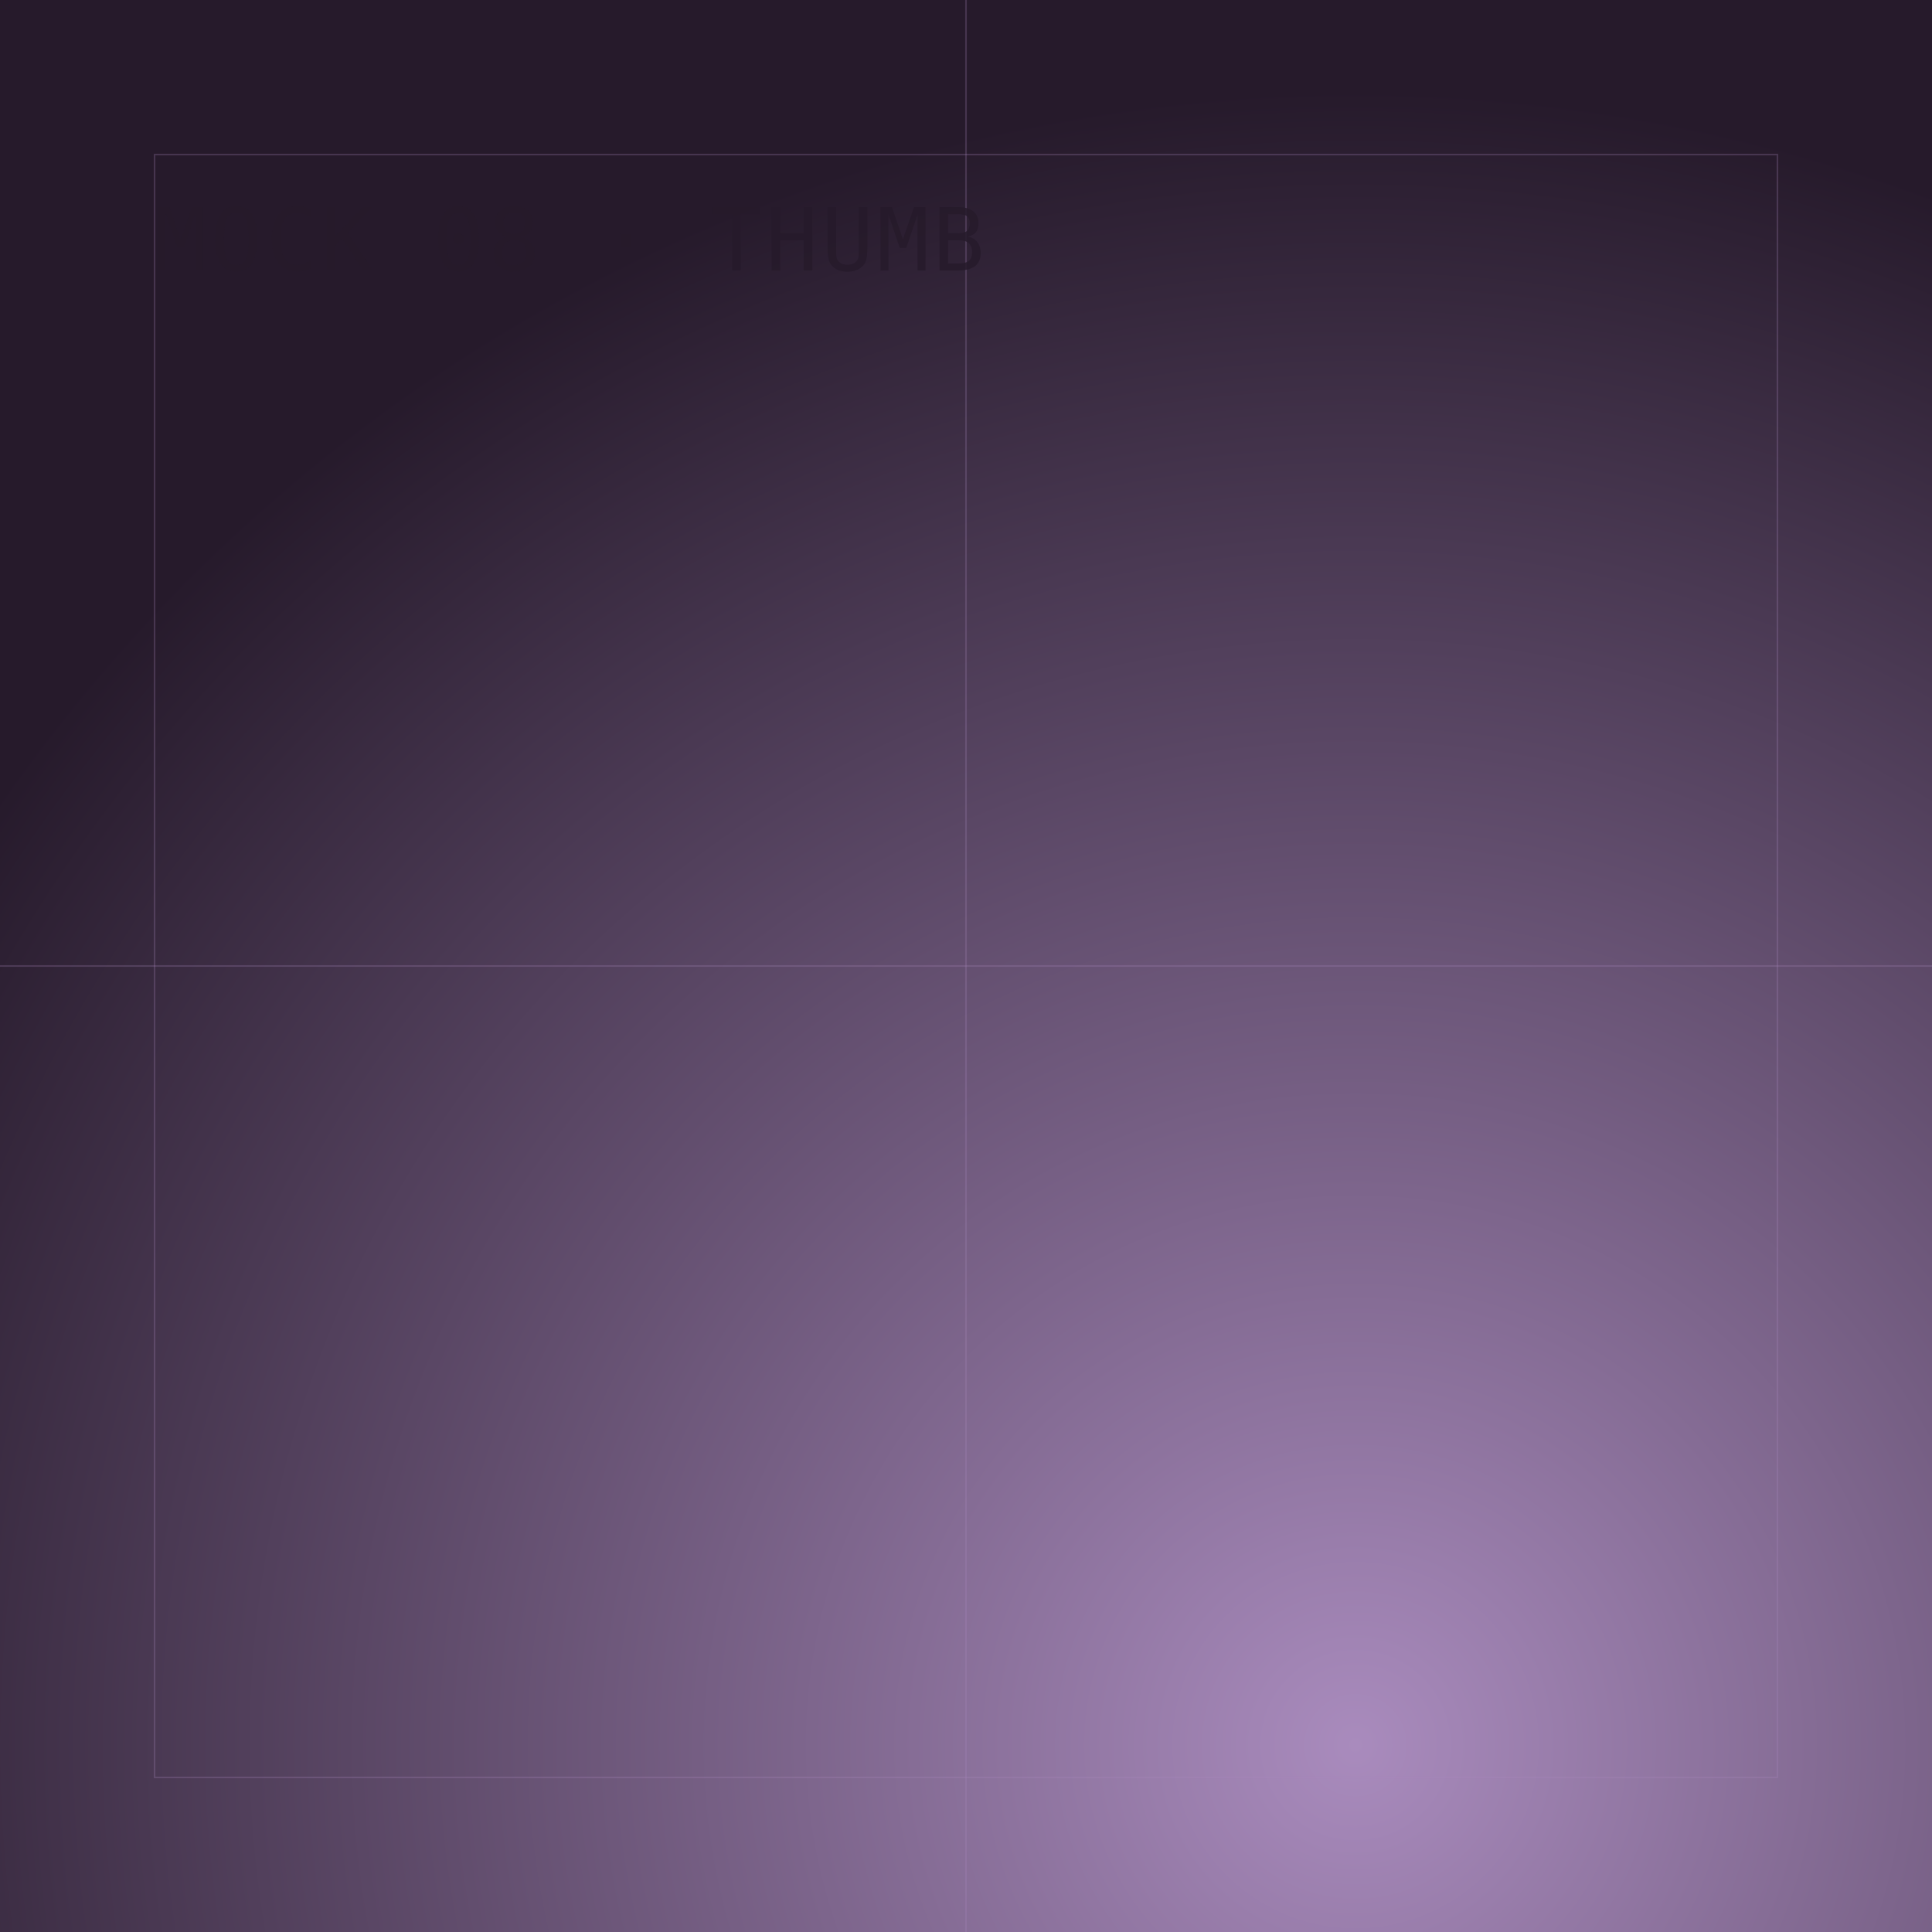
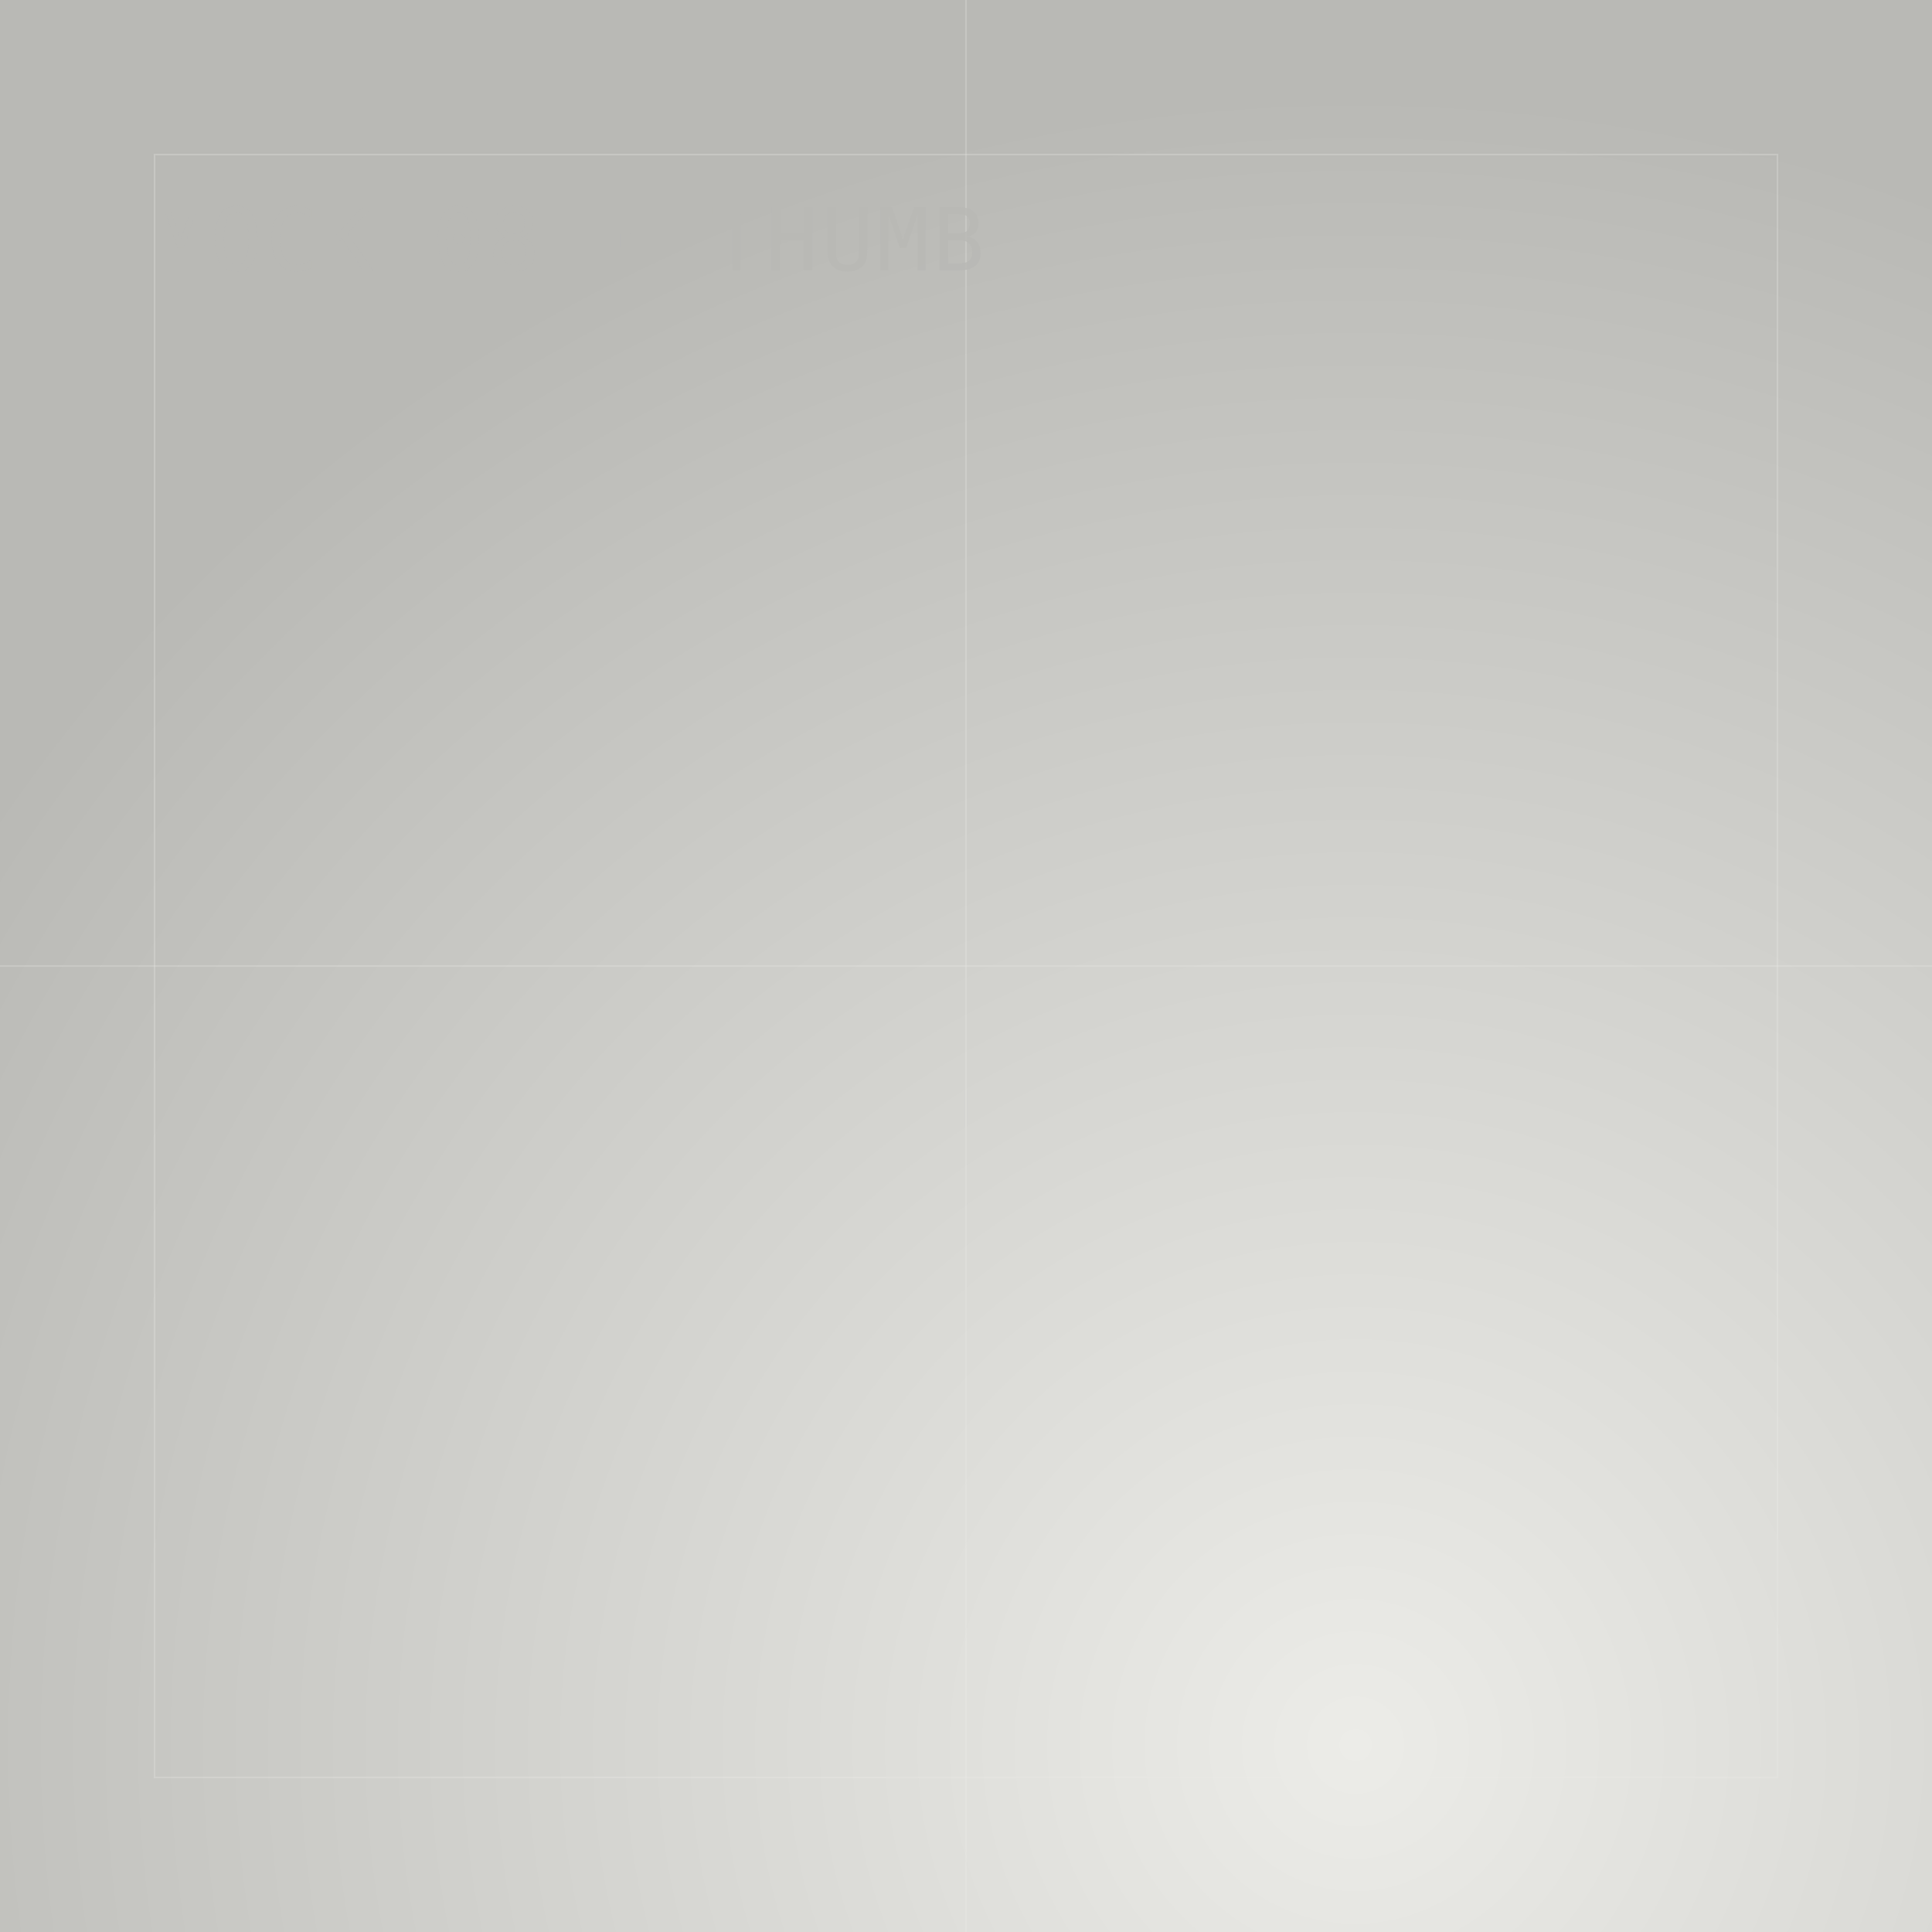
<svg xmlns="http://www.w3.org/2000/svg" width="1200" height="1200" viewBox="0 0 1200 1200">
  <defs>
    <radialGradient id="g" cx="70%" cy="90%" r="85%">
-       <stop offset="0" stop-color="#a98bbd" />
-       <stop offset="1" stop-color="#261a2b" />
+       <stop offset="0" stop-color="#ecece8" />
+       <stop offset="1" stop-color="#b9b9b5" />
    </radialGradient>
  </defs>
  <rect width="100%" height="100%" fill="url(#g)" />
-   <g fill="none" stroke="#a98bbd" stroke-opacity="0.25">
+   <g fill="none" stroke="#ecece8" stroke-opacity="0.25">
    <line x1="0" y1="600" x2="1200" y2="600" />
    <line x1="600" y1="0" x2="600" y2="1200" />
    <rect x="96" y="96" width="1008" height="1008" />
  </g>
-   <text x="96" y="168" fill="#261a2b" fill-opacity="0.85" font-family="ui-monospace, monospace" font-size="54" letter-spacing="2">MOCK 08 · THUMB</text>
+   <text x="96" y="168" fill="#b9b9b5" fill-opacity="0.85" font-family="ui-monospace, monospace" font-size="54" letter-spacing="2">MOCK 08 · THUMB</text>
</svg>
